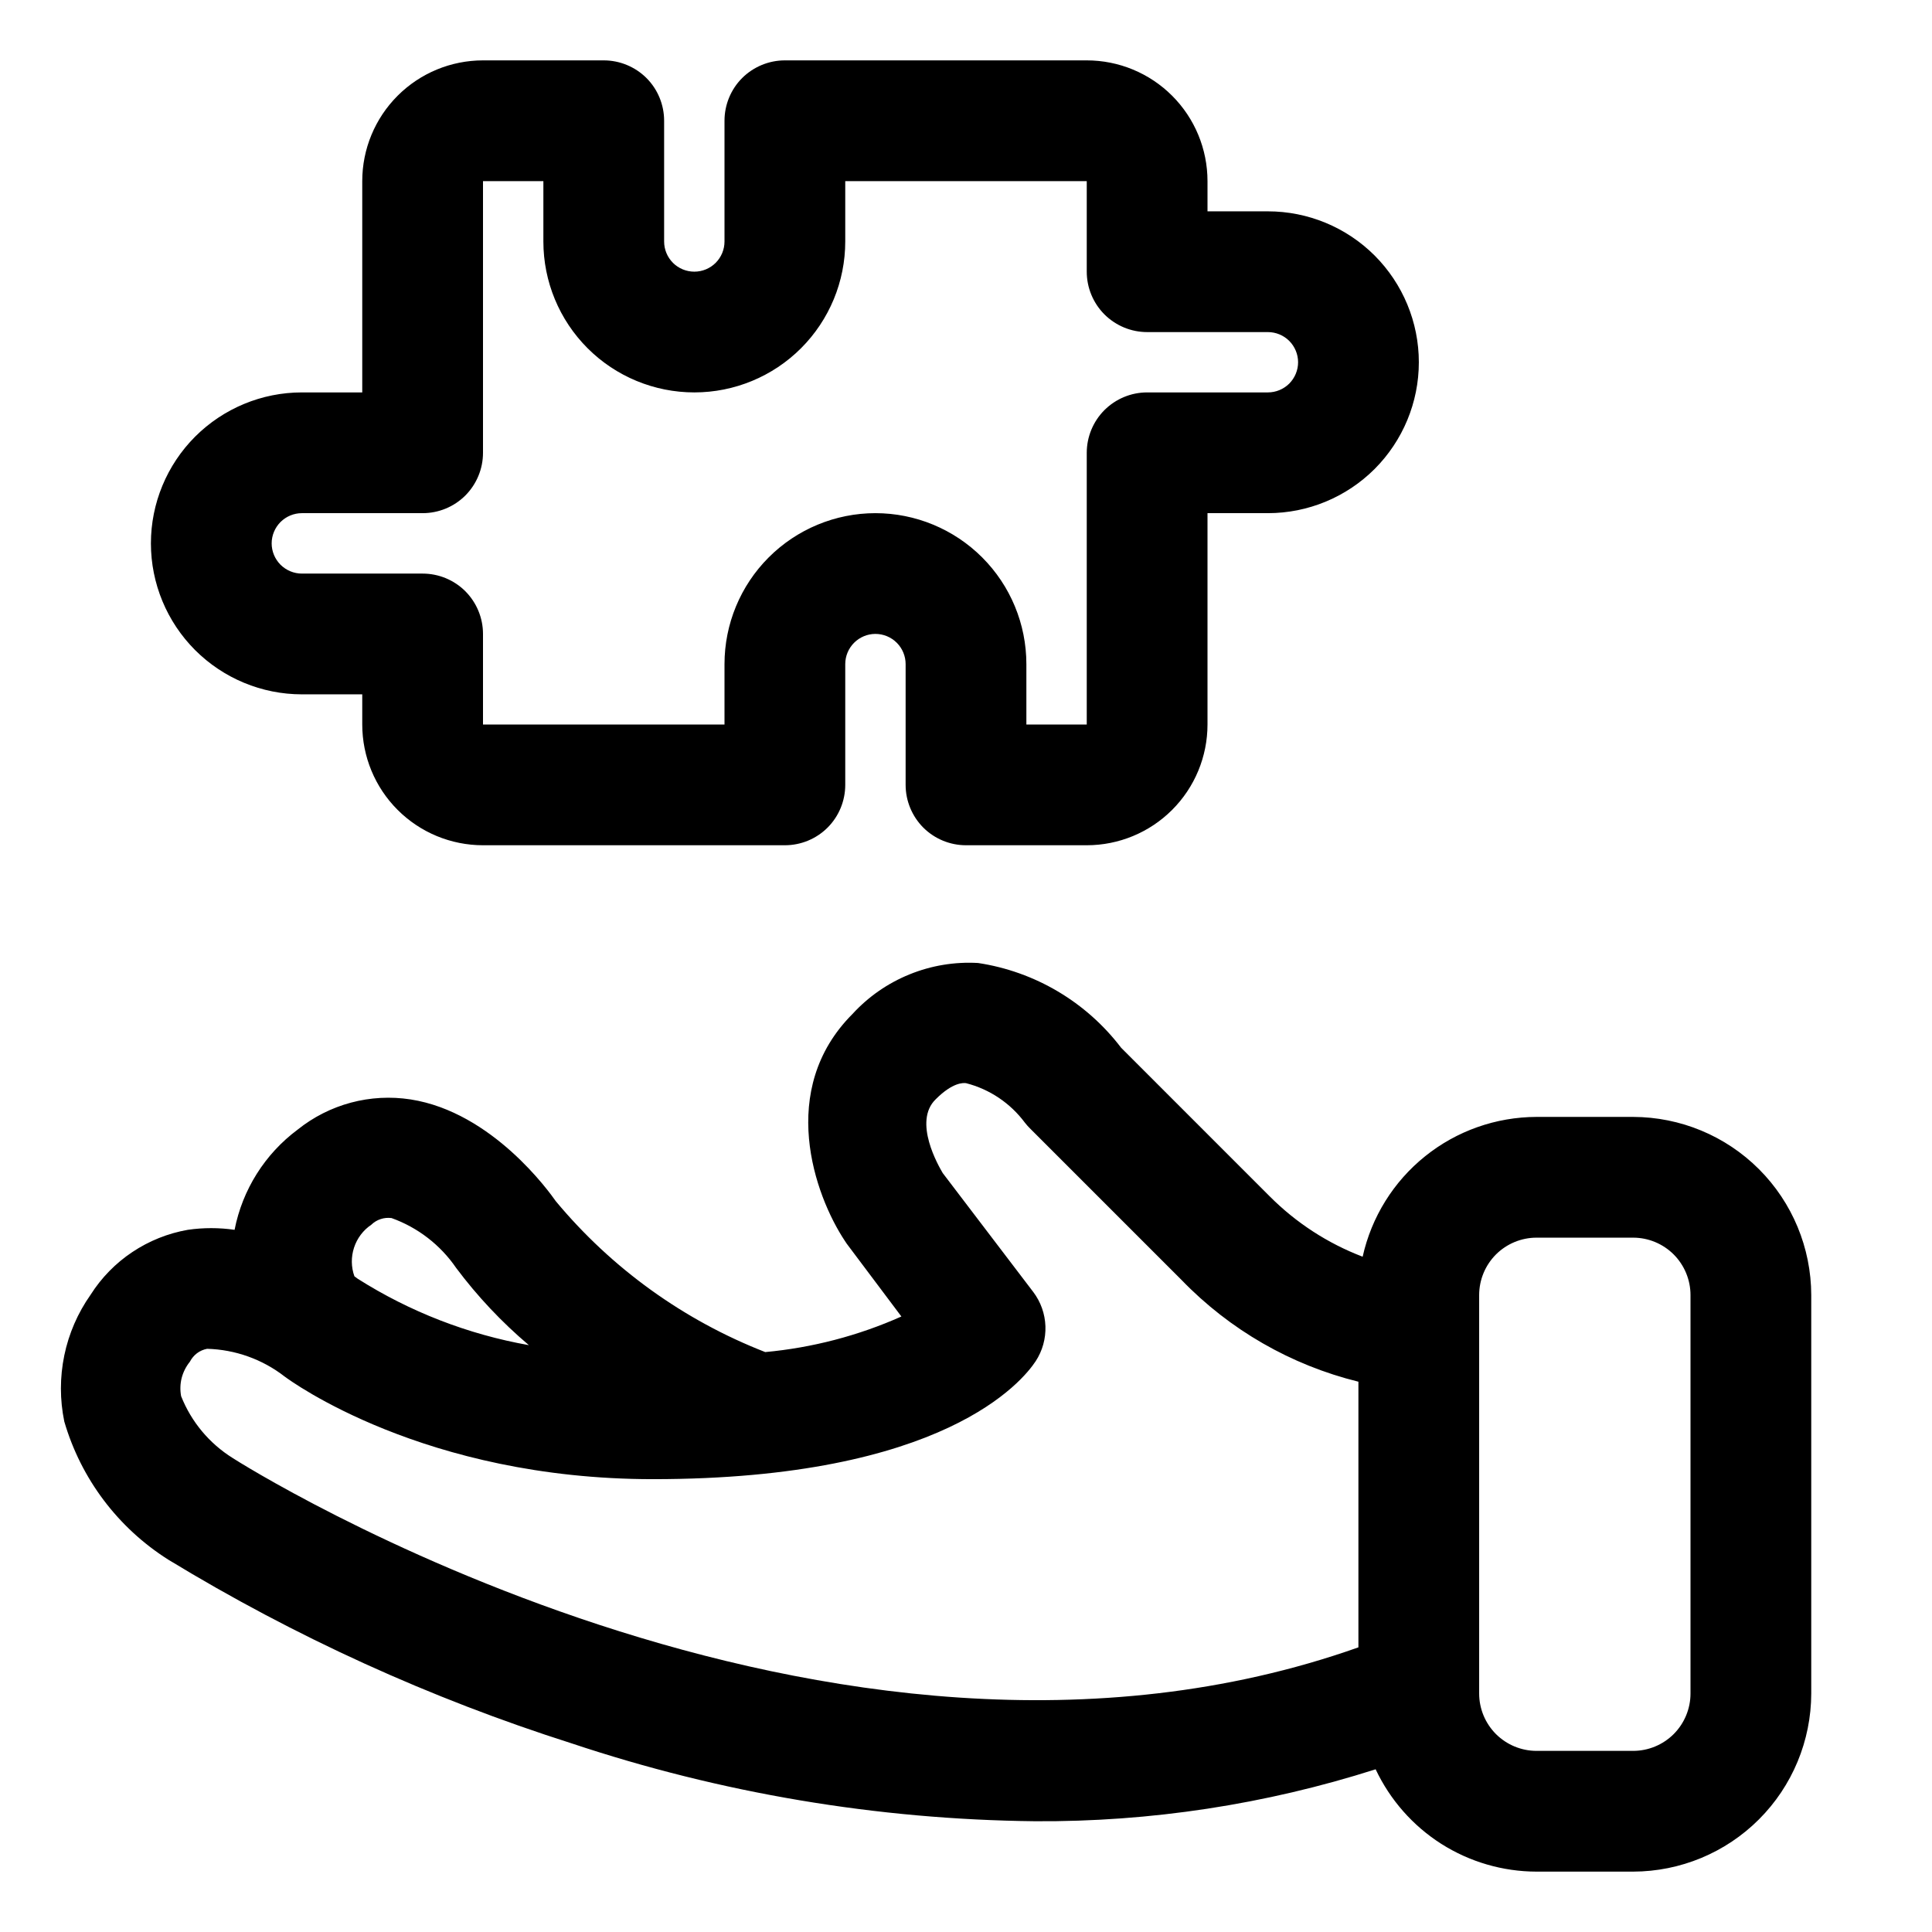
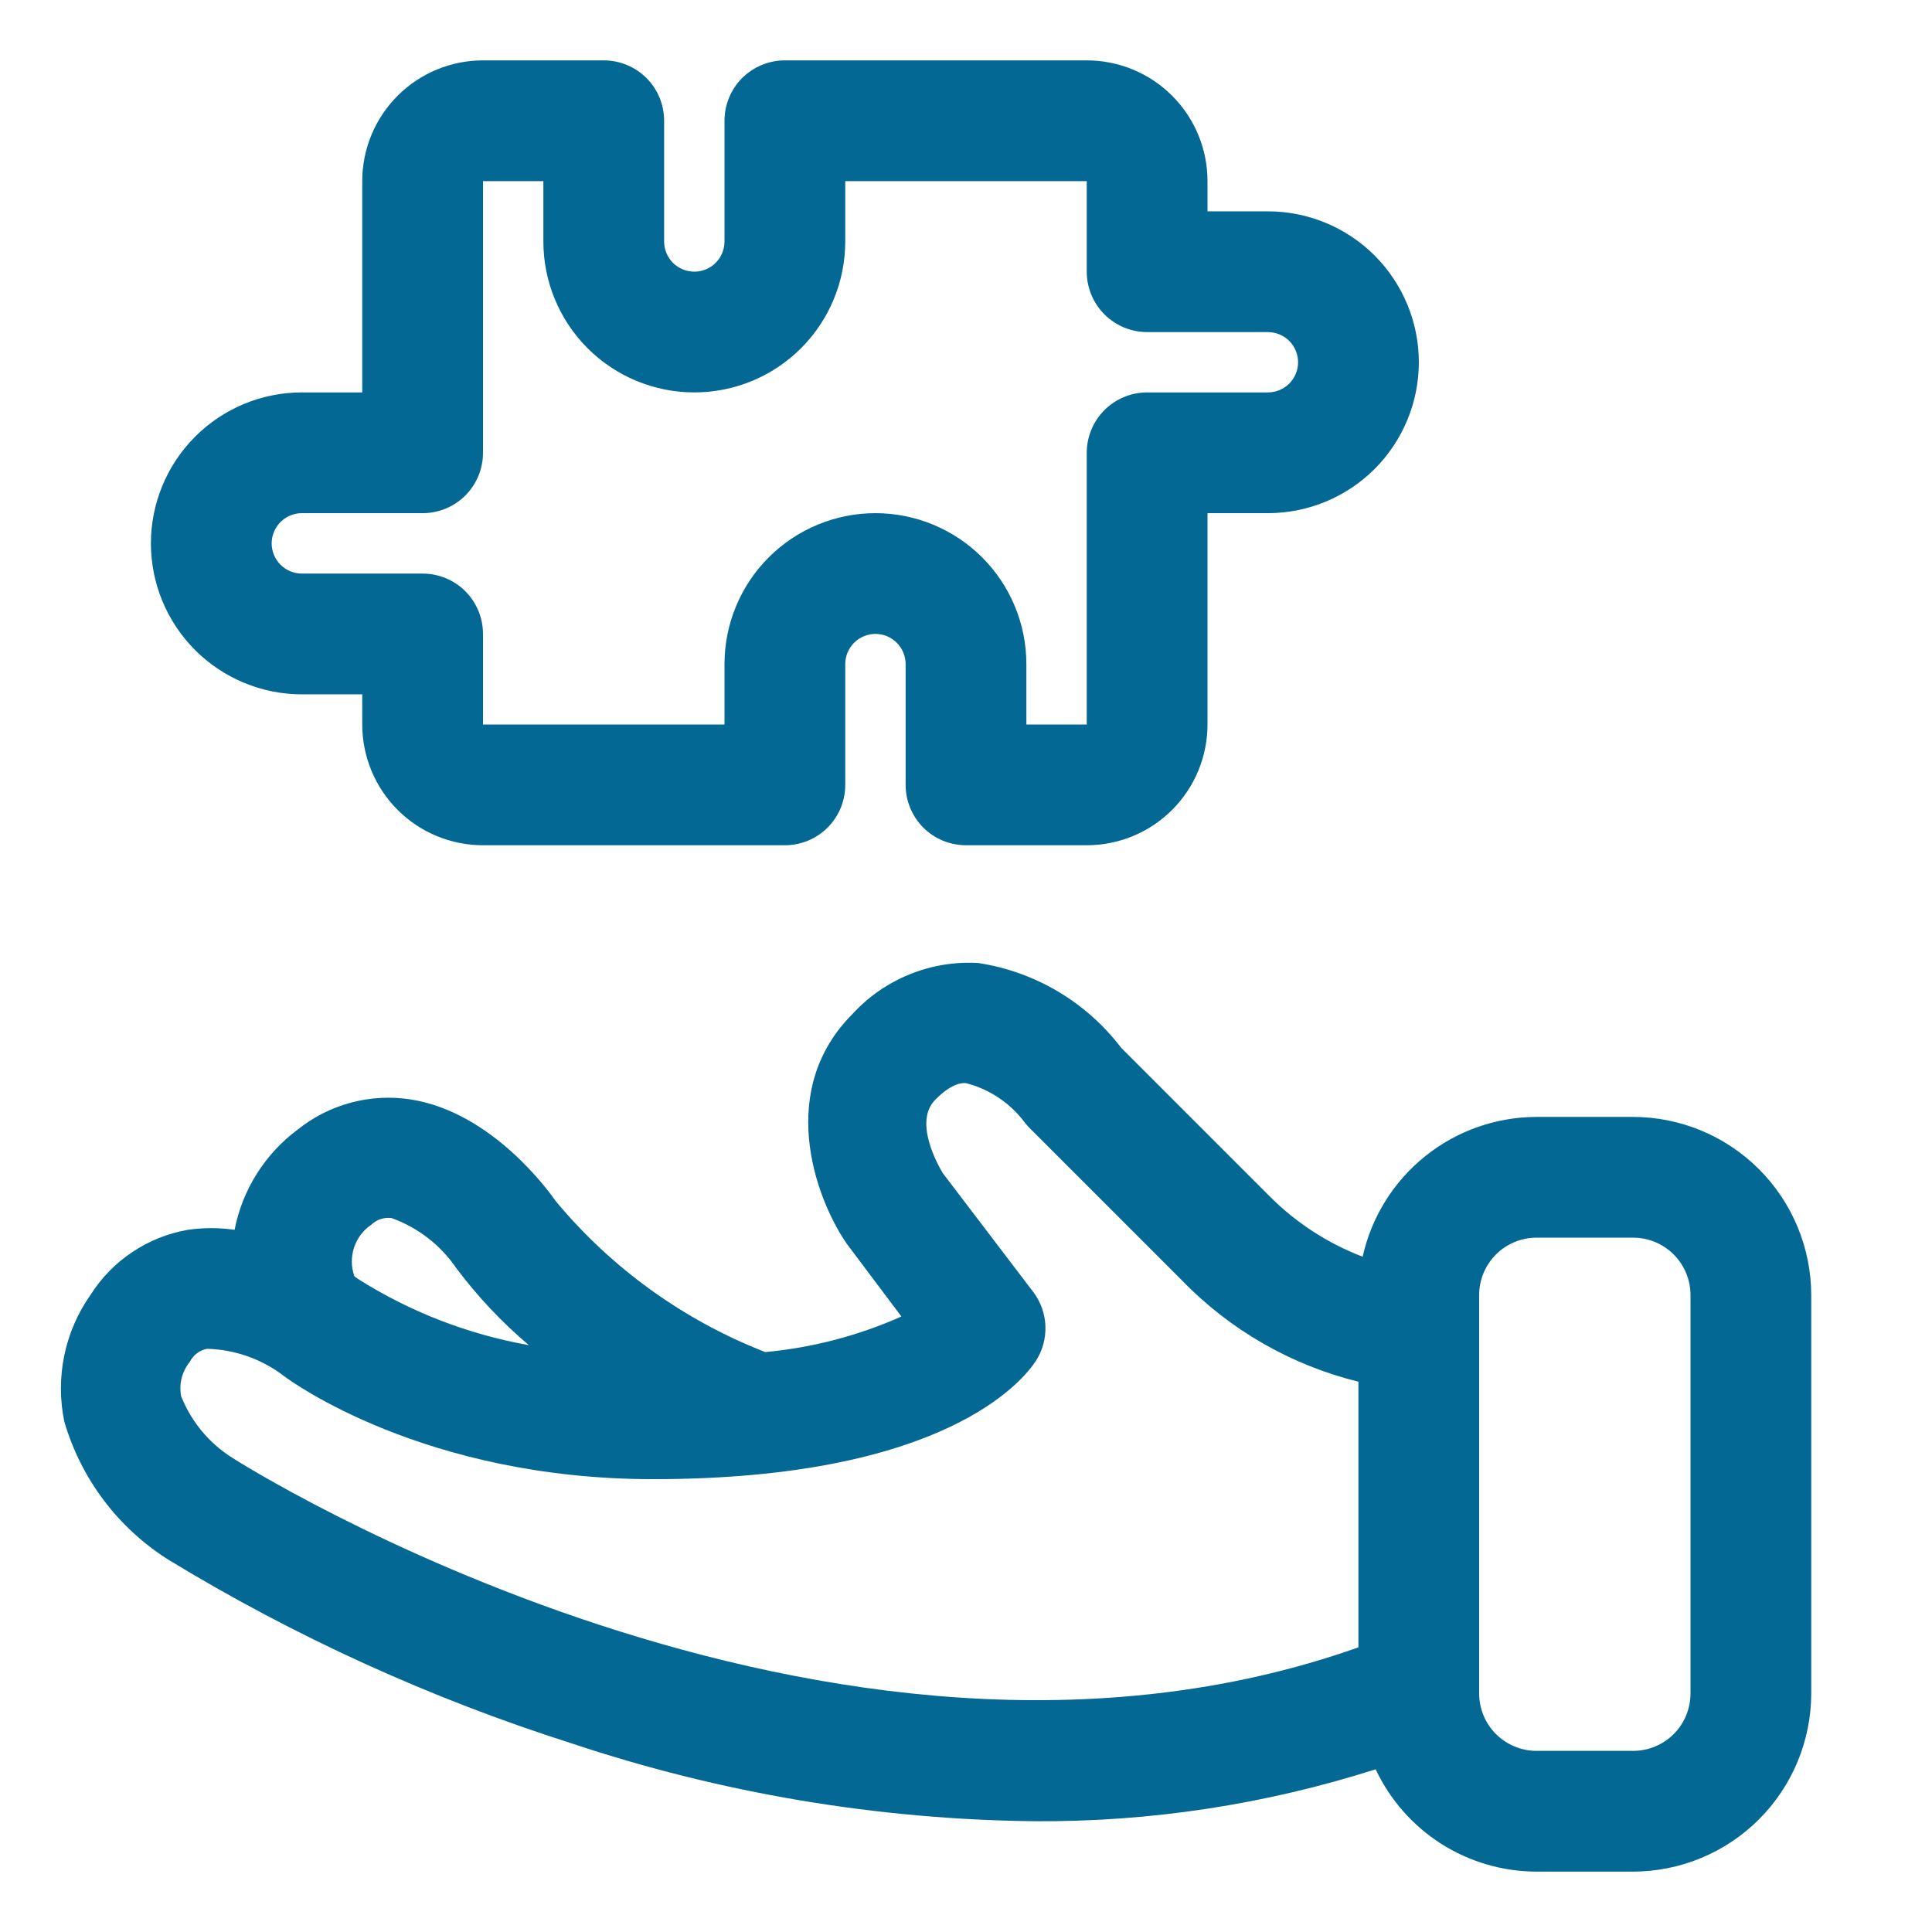
<svg xmlns="http://www.w3.org/2000/svg" width="36" height="36" viewBox="0 0 36 36" fill="none">
-   <path d="M19.282 33.936C21.437 33.95 23.58 33.623 25.633 32.968C25.901 33.537 26.325 34.019 26.855 34.357C27.386 34.694 28.002 34.874 28.631 34.875H30.431C31.311 34.873 32.154 34.523 32.776 33.901C33.398 33.279 33.748 32.436 33.75 31.556V24.131C33.748 23.252 33.398 22.408 32.776 21.786C32.154 21.164 31.311 20.814 30.431 20.812H28.631C27.876 20.814 27.143 21.072 26.554 21.546C25.965 22.019 25.555 22.679 25.391 23.417C24.741 23.169 24.15 22.785 23.659 22.292L20.891 19.524C20.242 18.671 19.285 18.104 18.225 17.944C17.789 17.919 17.353 17.991 16.948 18.156C16.543 18.32 16.18 18.572 15.885 18.894C14.479 20.301 15.176 22.269 15.744 23.124L15.778 23.175L16.796 24.531C15.993 24.889 15.136 25.113 14.259 25.194C12.741 24.602 11.398 23.635 10.356 22.382C10.238 22.213 9.174 20.723 7.65 20.486C7.279 20.429 6.901 20.449 6.539 20.546C6.177 20.643 5.839 20.814 5.546 21.049C4.936 21.503 4.517 22.169 4.371 22.916C4.082 22.874 3.788 22.874 3.499 22.916C3.129 22.981 2.778 23.122 2.466 23.33C2.154 23.538 1.889 23.809 1.688 24.126C1.449 24.465 1.282 24.85 1.198 25.256C1.114 25.663 1.114 26.082 1.198 26.488C1.509 27.555 2.199 28.471 3.139 29.064C5.497 30.499 8.018 31.647 10.648 32.484C13.433 33.414 16.346 33.904 19.282 33.936ZM27.562 24.131C27.562 23.848 27.675 23.576 27.875 23.375C28.076 23.175 28.348 23.062 28.631 23.062H30.431C30.715 23.062 30.986 23.175 31.187 23.375C31.387 23.576 31.5 23.848 31.5 24.131V31.556C31.5 31.84 31.387 32.111 31.187 32.312C30.986 32.512 30.715 32.625 30.431 32.625H28.631C28.348 32.625 28.076 32.512 27.875 32.312C27.675 32.111 27.562 31.84 27.562 31.556V24.131ZM6.919 22.821C6.968 22.773 7.028 22.737 7.093 22.716C7.158 22.694 7.228 22.688 7.296 22.697C7.784 22.872 8.206 23.197 8.499 23.625C8.895 24.155 9.35 24.638 9.855 25.065C8.721 24.864 7.638 24.444 6.666 23.828L6.604 23.782C6.542 23.61 6.54 23.422 6.597 23.248C6.654 23.074 6.767 22.923 6.919 22.821ZM3.375 26.016C3.354 25.903 3.357 25.788 3.385 25.677C3.414 25.566 3.466 25.463 3.538 25.374C3.57 25.312 3.615 25.258 3.67 25.216C3.726 25.174 3.79 25.146 3.859 25.133C4.383 25.147 4.89 25.328 5.304 25.65C5.411 25.729 7.903 27.562 12.167 27.562C17.595 27.562 19.058 25.729 19.299 25.363C19.425 25.17 19.488 24.942 19.48 24.712C19.472 24.482 19.393 24.259 19.254 24.075L17.567 21.859C17.494 21.735 17.004 20.897 17.438 20.481C17.753 20.166 17.949 20.177 18 20.183C18.439 20.295 18.826 20.555 19.097 20.919C19.13 20.961 19.165 21.001 19.204 21.038L22.016 23.85C22.914 24.78 24.057 25.437 25.312 25.746V30.696C15.429 34.194 4.461 27.253 4.337 27.169C3.901 26.897 3.564 26.493 3.375 26.016Z" fill="black" />
-   <path d="M5.625 12.938H6.75V13.5C6.75 14.097 6.987 14.669 7.409 15.091C7.831 15.513 8.403 15.75 9 15.75H14.625C14.923 15.75 15.21 15.632 15.421 15.421C15.632 15.21 15.75 14.923 15.75 14.625V12.375C15.75 12.226 15.809 12.083 15.915 11.977C16.02 11.872 16.163 11.812 16.312 11.812C16.462 11.812 16.605 11.872 16.71 11.977C16.816 12.083 16.875 12.226 16.875 12.375V14.625C16.875 14.923 16.994 15.21 17.204 15.421C17.416 15.632 17.702 15.75 18 15.75H20.25C20.847 15.75 21.419 15.513 21.841 15.091C22.263 14.669 22.5 14.097 22.5 13.5V9.562H23.625C24.371 9.562 25.086 9.266 25.614 8.739C26.141 8.211 26.438 7.496 26.438 6.75C26.438 6.004 26.141 5.289 25.614 4.761C25.086 4.234 24.371 3.938 23.625 3.938H22.5V3.375C22.5 2.778 22.263 2.206 21.841 1.784C21.419 1.362 20.847 1.125 20.25 1.125H14.625C14.327 1.125 14.04 1.244 13.829 1.454C13.618 1.665 13.5 1.952 13.5 2.25V4.5C13.5 4.649 13.441 4.792 13.335 4.898C13.23 5.003 13.087 5.062 12.938 5.062C12.788 5.062 12.645 5.003 12.54 4.898C12.434 4.792 12.375 4.649 12.375 4.5V2.25C12.375 1.952 12.257 1.665 12.046 1.454C11.835 1.244 11.548 1.125 11.25 1.125H9C8.403 1.125 7.831 1.362 7.409 1.784C6.987 2.206 6.75 2.778 6.75 3.375V7.312H5.625C4.879 7.312 4.164 7.609 3.636 8.136C3.109 8.664 2.812 9.379 2.812 10.125C2.812 10.871 3.109 11.586 3.636 12.114C4.164 12.641 4.879 12.938 5.625 12.938ZM5.625 9.562H7.875C8.173 9.562 8.46 9.444 8.671 9.233C8.881 9.022 9 8.736 9 8.438V3.375H10.125V4.5C10.125 5.246 10.421 5.961 10.949 6.489C11.476 7.016 12.192 7.312 12.938 7.312C13.683 7.312 14.399 7.016 14.926 6.489C15.454 5.961 15.75 5.246 15.75 4.5V3.375H20.25V5.062C20.25 5.361 20.369 5.647 20.579 5.858C20.791 6.069 21.077 6.188 21.375 6.188H23.625C23.774 6.188 23.917 6.247 24.023 6.352C24.128 6.458 24.188 6.601 24.188 6.75C24.188 6.899 24.128 7.042 24.023 7.148C23.917 7.253 23.774 7.312 23.625 7.312H21.375C21.077 7.312 20.791 7.431 20.579 7.642C20.369 7.853 20.25 8.139 20.25 8.438V13.5H19.125V12.375C19.125 11.629 18.829 10.914 18.301 10.386C17.774 9.859 17.058 9.562 16.312 9.562C15.567 9.562 14.851 9.859 14.324 10.386C13.796 10.914 13.5 11.629 13.5 12.375V13.5H9V11.812C9 11.514 8.881 11.228 8.671 11.017C8.46 10.806 8.173 10.688 7.875 10.688H5.625C5.476 10.688 5.333 10.628 5.227 10.523C5.122 10.417 5.062 10.274 5.062 10.125C5.062 9.976 5.122 9.833 5.227 9.727C5.333 9.622 5.476 9.562 5.625 9.562Z" fill="black" />
+   <path d="M19.282 33.936C21.437 33.95 23.58 33.623 25.633 32.968C25.901 33.537 26.325 34.019 26.855 34.357C27.386 34.694 28.002 34.874 28.631 34.875H30.431C31.311 34.873 32.154 34.523 32.776 33.901C33.398 33.279 33.748 32.436 33.75 31.556V24.131C33.748 23.252 33.398 22.408 32.776 21.786C32.154 21.164 31.311 20.814 30.431 20.812H28.631C27.876 20.814 27.143 21.072 26.554 21.546C25.965 22.019 25.555 22.679 25.391 23.417C24.741 23.169 24.15 22.785 23.659 22.292L20.891 19.524C20.242 18.671 19.285 18.104 18.225 17.944C17.789 17.919 17.353 17.991 16.948 18.156C16.543 18.32 16.18 18.572 15.885 18.894C14.479 20.301 15.176 22.269 15.744 23.124L15.778 23.175L16.796 24.531C15.993 24.889 15.136 25.113 14.259 25.194C12.741 24.602 11.398 23.635 10.356 22.382C10.238 22.213 9.174 20.723 7.65 20.486C7.279 20.429 6.901 20.449 6.539 20.546C6.177 20.643 5.839 20.814 5.546 21.049C4.936 21.503 4.517 22.169 4.371 22.916C4.082 22.874 3.788 22.874 3.499 22.916C3.129 22.981 2.778 23.122 2.466 23.33C2.154 23.538 1.889 23.809 1.688 24.126C1.449 24.465 1.282 24.85 1.198 25.256C1.114 25.663 1.114 26.082 1.198 26.488C1.509 27.555 2.199 28.471 3.139 29.064C5.497 30.499 8.018 31.647 10.648 32.484C13.433 33.414 16.346 33.904 19.282 33.936ZM27.562 24.131C27.562 23.848 27.675 23.576 27.875 23.375C28.076 23.175 28.348 23.062 28.631 23.062H30.431C30.715 23.062 30.986 23.175 31.187 23.375C31.387 23.576 31.5 23.848 31.5 24.131V31.556C31.5 31.84 31.387 32.111 31.187 32.312C30.986 32.512 30.715 32.625 30.431 32.625H28.631C28.348 32.625 28.076 32.512 27.875 32.312C27.675 32.111 27.562 31.84 27.562 31.556V24.131ZM6.919 22.821C6.968 22.773 7.028 22.737 7.093 22.716C7.158 22.694 7.228 22.688 7.296 22.697C7.784 22.872 8.206 23.197 8.499 23.625C8.895 24.155 9.35 24.638 9.855 25.065C8.721 24.864 7.638 24.444 6.666 23.828L6.604 23.782C6.542 23.61 6.54 23.422 6.597 23.248C6.654 23.074 6.767 22.923 6.919 22.821ZM3.375 26.016C3.354 25.903 3.357 25.788 3.385 25.677C3.414 25.566 3.466 25.463 3.538 25.374C3.57 25.312 3.615 25.258 3.67 25.216C3.726 25.174 3.79 25.146 3.859 25.133C4.383 25.147 4.89 25.328 5.304 25.65C5.411 25.729 7.903 27.562 12.167 27.562C17.595 27.562 19.058 25.729 19.299 25.363C19.425 25.17 19.488 24.942 19.48 24.712C19.472 24.482 19.393 24.259 19.254 24.075L17.567 21.859C17.494 21.735 17.004 20.897 17.438 20.481C17.753 20.166 17.949 20.177 18 20.183C18.439 20.295 18.826 20.555 19.097 20.919C19.13 20.961 19.165 21.001 19.204 21.038L22.016 23.85C22.914 24.78 24.057 25.437 25.312 25.746V30.696C15.429 34.194 4.461 27.253 4.337 27.169C3.901 26.897 3.564 26.493 3.375 26.016Z" fill="#036893" />
+   <path d="M5.625 12.938H6.75V13.5C6.75 14.097 6.987 14.669 7.409 15.091C7.831 15.513 8.403 15.75 9 15.75H14.625C14.923 15.75 15.21 15.632 15.421 15.421C15.632 15.21 15.75 14.923 15.75 14.625V12.375C15.75 12.226 15.809 12.083 15.915 11.977C16.02 11.872 16.163 11.812 16.312 11.812C16.462 11.812 16.605 11.872 16.71 11.977C16.816 12.083 16.875 12.226 16.875 12.375V14.625C16.875 14.923 16.994 15.21 17.204 15.421C17.416 15.632 17.702 15.75 18 15.75H20.25C20.847 15.75 21.419 15.513 21.841 15.091C22.263 14.669 22.5 14.097 22.5 13.5V9.562H23.625C24.371 9.562 25.086 9.266 25.614 8.739C26.141 8.211 26.438 7.496 26.438 6.75C26.438 6.004 26.141 5.289 25.614 4.761C25.086 4.234 24.371 3.938 23.625 3.938H22.5V3.375C22.5 2.778 22.263 2.206 21.841 1.784C21.419 1.362 20.847 1.125 20.25 1.125H14.625C14.327 1.125 14.04 1.244 13.829 1.454C13.618 1.665 13.5 1.952 13.5 2.25V4.5C13.5 4.649 13.441 4.792 13.335 4.898C13.23 5.003 13.087 5.062 12.938 5.062C12.788 5.062 12.645 5.003 12.54 4.898C12.434 4.792 12.375 4.649 12.375 4.5V2.25C12.375 1.952 12.257 1.665 12.046 1.454C11.835 1.244 11.548 1.125 11.25 1.125H9C8.403 1.125 7.831 1.362 7.409 1.784C6.987 2.206 6.75 2.778 6.75 3.375V7.312H5.625C4.879 7.312 4.164 7.609 3.636 8.136C3.109 8.664 2.812 9.379 2.812 10.125C2.812 10.871 3.109 11.586 3.636 12.114C4.164 12.641 4.879 12.938 5.625 12.938ZM5.625 9.562H7.875C8.173 9.562 8.46 9.444 8.671 9.233C8.881 9.022 9 8.736 9 8.438V3.375H10.125V4.5C10.125 5.246 10.421 5.961 10.949 6.489C11.476 7.016 12.192 7.312 12.938 7.312C13.683 7.312 14.399 7.016 14.926 6.489C15.454 5.961 15.75 5.246 15.75 4.5V3.375H20.25V5.062C20.25 5.361 20.369 5.647 20.579 5.858C20.791 6.069 21.077 6.188 21.375 6.188H23.625C23.774 6.188 23.917 6.247 24.023 6.352C24.128 6.458 24.188 6.601 24.188 6.75C24.188 6.899 24.128 7.042 24.023 7.148C23.917 7.253 23.774 7.312 23.625 7.312H21.375C21.077 7.312 20.791 7.431 20.579 7.642C20.369 7.853 20.25 8.139 20.25 8.438V13.5H19.125V12.375C19.125 11.629 18.829 10.914 18.301 10.386C17.774 9.859 17.058 9.562 16.312 9.562C15.567 9.562 14.851 9.859 14.324 10.386C13.796 10.914 13.5 11.629 13.5 12.375V13.5H9V11.812C9 11.514 8.881 11.228 8.671 11.017C8.46 10.806 8.173 10.688 7.875 10.688H5.625C5.476 10.688 5.333 10.628 5.227 10.523C5.122 10.417 5.062 10.274 5.062 10.125C5.062 9.976 5.122 9.833 5.227 9.727C5.333 9.622 5.476 9.562 5.625 9.562Z" fill="#036893" />
</svg>
